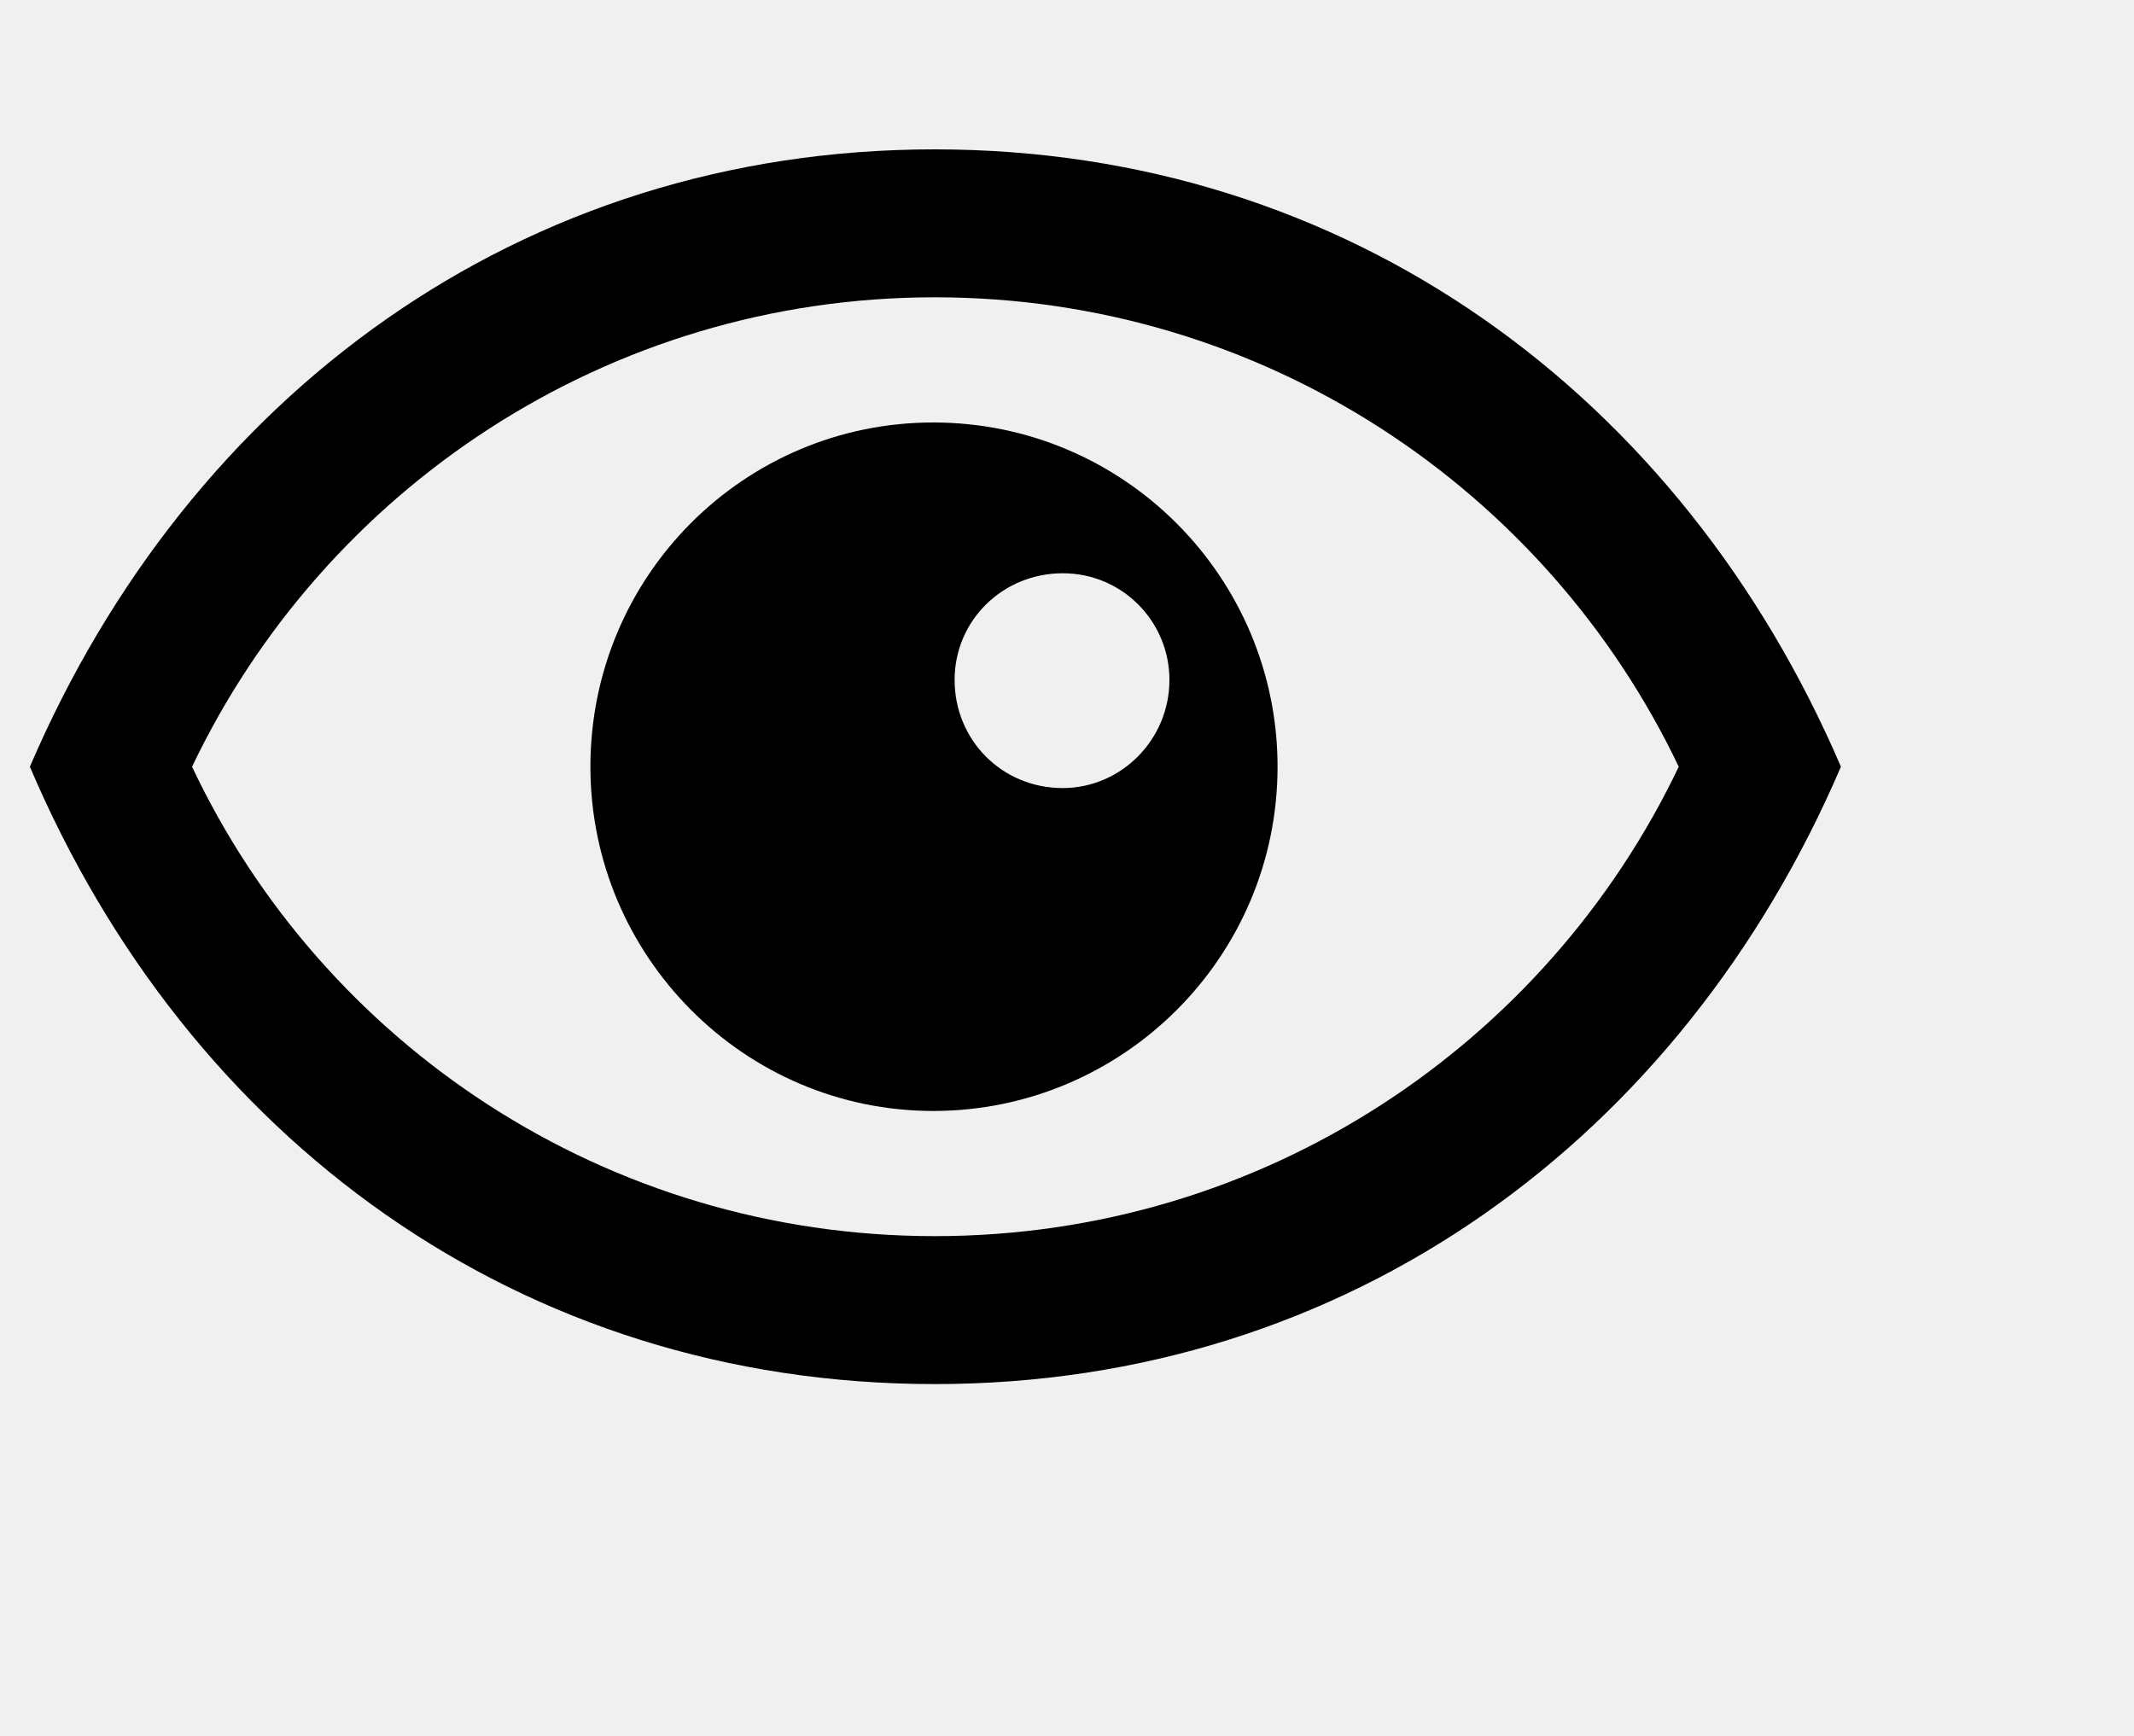
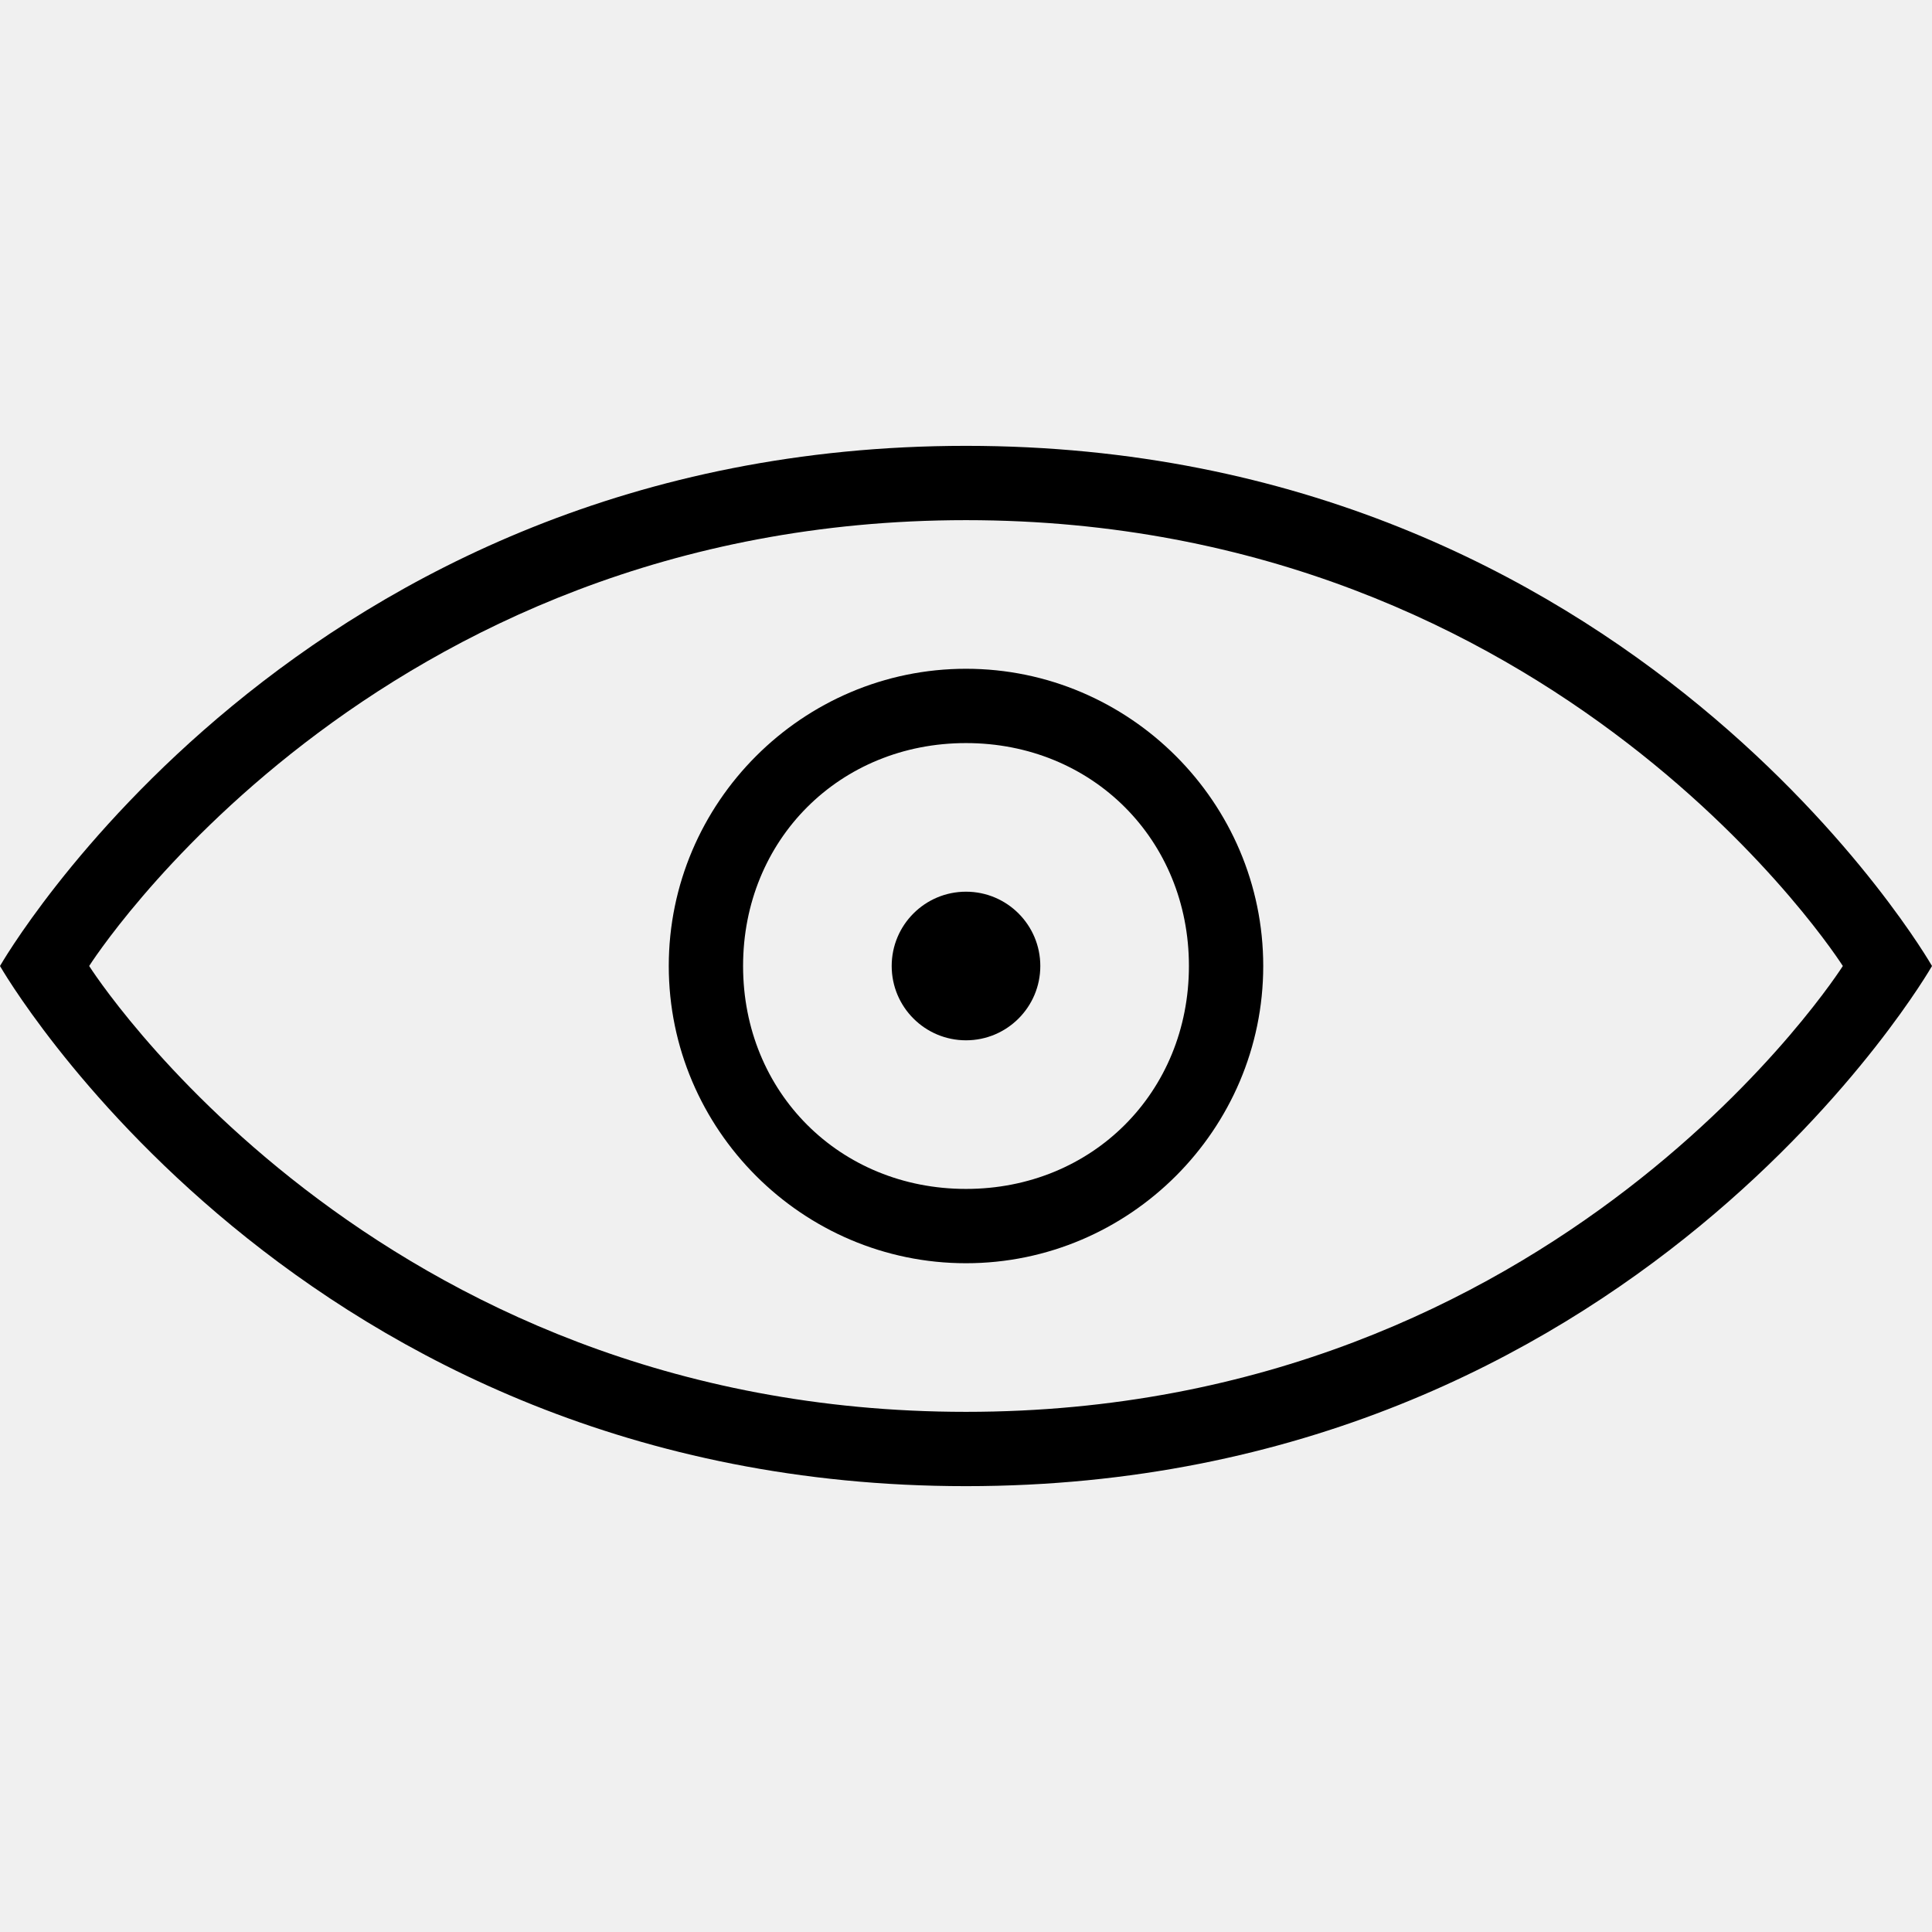
- <svg xmlns="http://www.w3.org/2000/svg" height="122px" style="enable-background:new 0 0 150 122;" version="1.1" viewBox="0 0 150 122" width="150px" xml:space="preserve">
-   <style type="text/css">
- 
- 	.st0{fill:#EF3E42;}
- 	.st1{fill:#FFFFFF;}
- 	.st2{fill:none;}
- 	.st3{fill-rule:evenodd;clip-rule:evenodd;fill:#FFFFFF;}
- 
- </style>
-   <defs />
-   <path d="M65.7,97.3C36.5,97.3,13.2,80,2.1,53.9c11.2-26.1,34.5-43.4,63.6-43.4c29.1,0,52.5,17.3,63.7,43.4  C118.2,80,94.8,97.3,65.7,97.3L65.7,97.3L65.7,97.3z M65.7,86.9c23.1,0,43-13.5,52.3-33c-9.3-19.5-29.2-33-52.3-33  c-23,0-42.9,13.5-52.2,33C22.7,73.4,42.6,86.9,65.7,86.9L65.7,86.9L65.7,86.9z M41.5,53.9c0-13.4,10.8-24.2,24.1-24.2  c13.4,0,24.2,10.9,24.2,24.2c0,13.4-10.9,24.2-24.2,24.2C52.3,78.1,41.5,67.2,41.5,53.9L41.5,53.9L41.5,53.9z M67.1,47.8  c0,4.2,3.3,7.6,7.6,7.6c4.1,0,7.5-3.4,7.5-7.6c0-4.1-3.3-7.5-7.5-7.5C70.5,40.3,67.1,43.6,67.1,47.8L67.1,47.8L67.1,47.8z" />
-   <rect class="st2" height="122" id="_x3C_Slice_x3E__100_" width="150" />
+ <svg xmlns="http://www.w3.org/2000/svg" version="1.1" id="Capa_1" x="0px" y="0px" width="497.25px" height="497.25px" viewBox="0 0 497.25 497.25" style="enable-background:new 0 0 497.25 497.25;" xml:space="preserve">
+   <g>
+     <g>
+       <circle cx="248.625" cy="248.625" r="19.125" />
+       <path d="M248.625,172.125c-42.075,0-76.5,34.425-76.5,76.5s34.425,76.5,76.5,76.5s76.5-34.425,76.5-76.5    S290.7,172.125,248.625,172.125z M248.625,306c-32.513,0-57.375-24.862-57.375-57.375s24.862-57.375,57.375-57.375    S306,216.112,306,248.625S281.138,306,248.625,306z" />
+       <path d="M248.625,114.75C76.5,114.75,0,248.625,0,248.625S76.5,382.5,248.625,382.5S497.25,248.625,497.25,248.625    S420.75,114.75,248.625,114.75z M248.625,363.375c-153,0-225.675-114.75-225.675-114.75s72.675-114.75,225.675-114.75    S474.3,248.625,474.3,248.625S401.625,363.375,248.625,363.375z" />
+     </g>
+   </g>
+   <g>
+ </g>
+   <g>
+ </g>
+   <g>
+ </g>
+   <g>
+ </g>
+   <g>
+ </g>
+   <g>
+ </g>
+   <g>
+ </g>
+   <g>
+ </g>
+   <g>
+ </g>
+   <g>
+ </g>
+   <g>
+ </g>
+   <g>
+ </g>
+   <g>
+ </g>
+   <g>
+ </g>
+   <g>
+ </g>
</svg>
